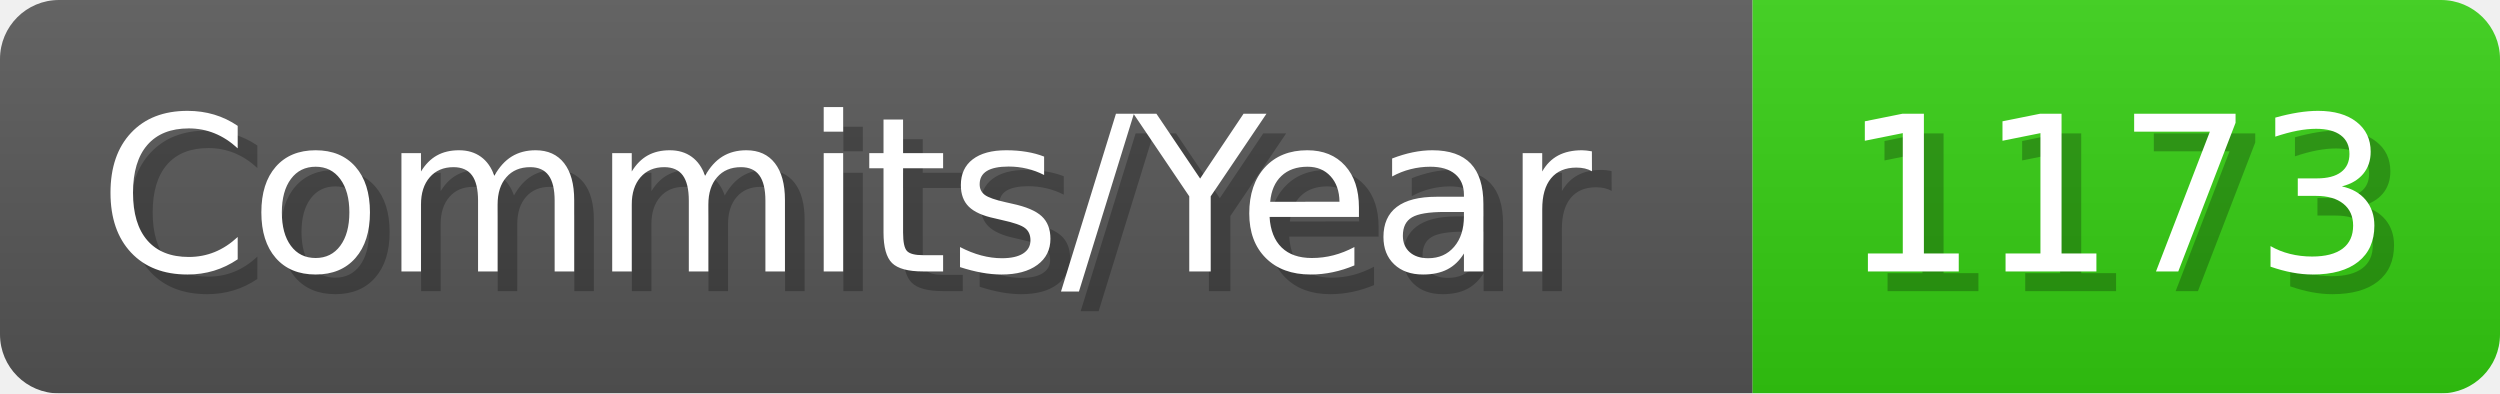
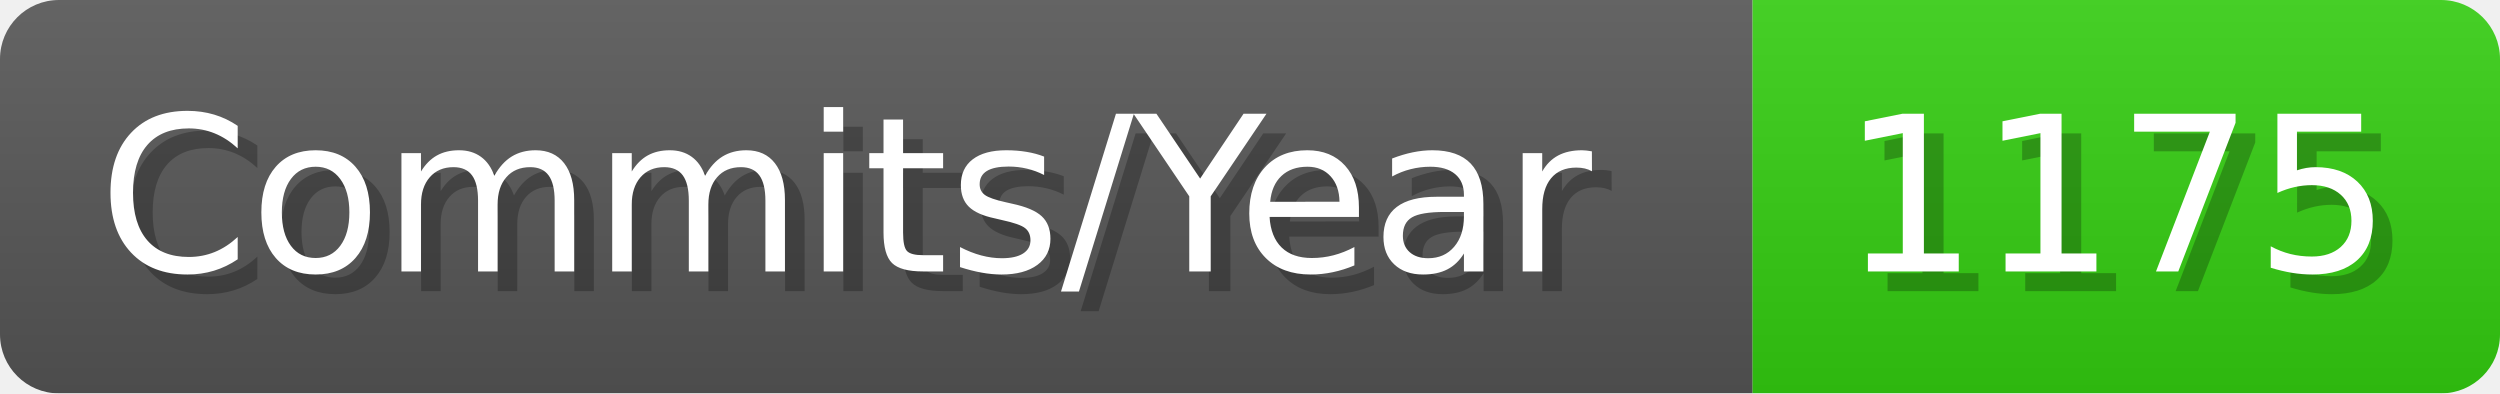
- <svg xmlns="http://www.w3.org/2000/svg" width="127.1" height="20" viewBox="0 0 1271 200" role="img" aria-label="Commits/Year: 1173">
+ <svg xmlns="http://www.w3.org/2000/svg" width="127.1" height="20" viewBox="0 0 1271 200" role="img" aria-label="Commits/Year: 1175">
  <linearGradient id="aUPdi" x2="0" y2="100%">
    <stop offset="0" stop-opacity=".1" stop-color="#EEE" />
    <stop offset="1" stop-opacity=".1" />
  </linearGradient>
  <mask id="WfAiQ">
    <rect width="1271" height="200" rx="30" fill="#FFF" />
  </mask>
  <g mask="url(#WfAiQ)">
    <rect width="891" height="200" fill="#555" />
    <rect width="380" height="200" fill="#3C1" x="891" />
    <rect width="1271" height="200" fill="url(#aUPdi)" />
  </g>
  <g aria-hidden="true" fill="#fff" text-anchor="start" font-family="Verdana,DejaVu Sans,sans-serif" font-size="110">
    <text x="60" y="148" textLength="791" fill="#000" opacity="0.25">Commits/Year</text>
    <text x="50" y="138" textLength="791">Commits/Year</text>
-     <text x="946" y="148" textLength="280" fill="#000" opacity="0.25">1173</text>
-     <text x="936" y="138" textLength="280">1173</text>
+     <text x="946" y="148" textLength="280" fill="#000" opacity="0.25">1175</text>
+     <text x="936" y="138" textLength="280">1175</text>
  </g>
</svg>
